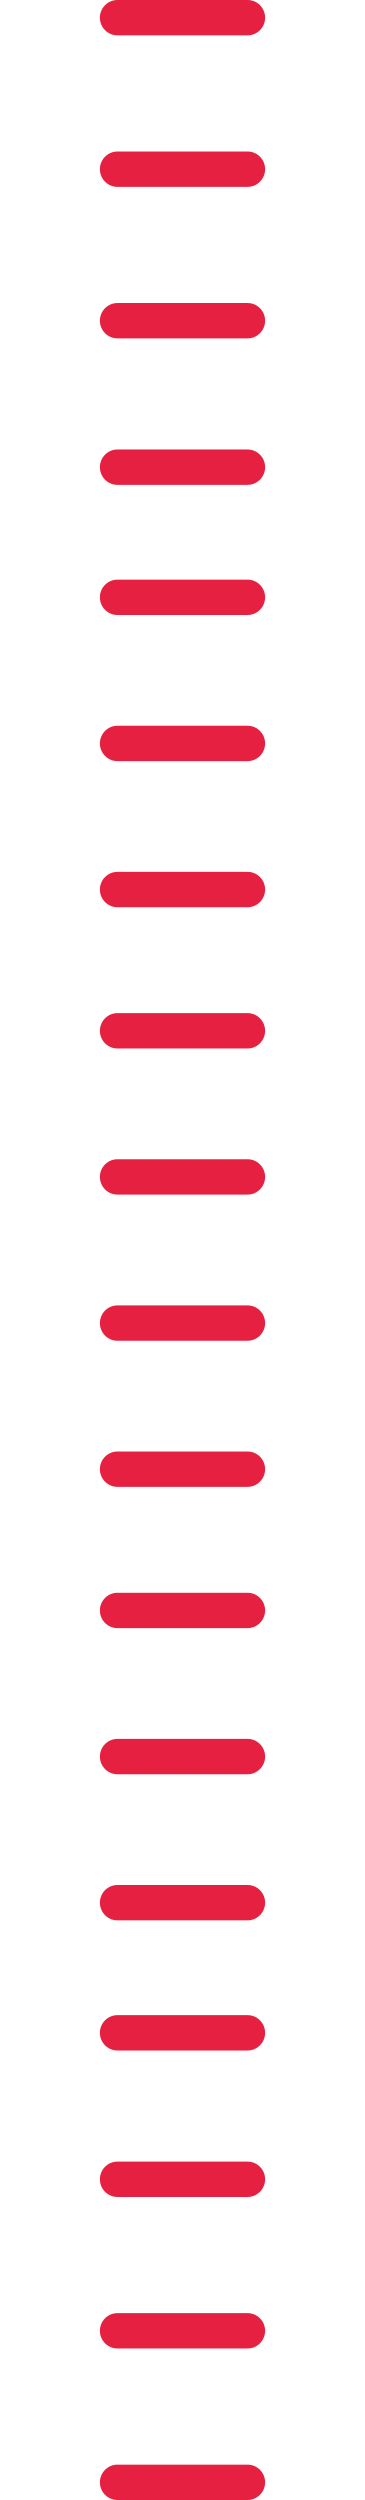
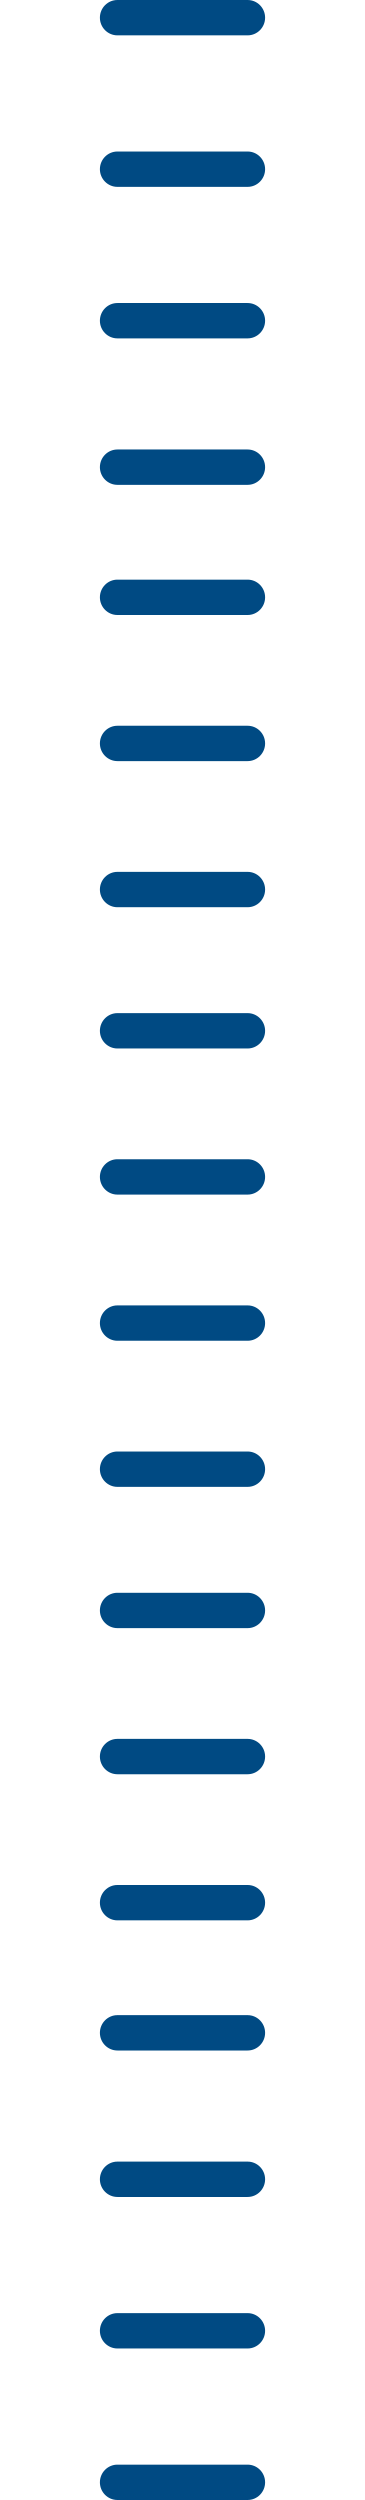
<svg xmlns="http://www.w3.org/2000/svg" width="100%" height="100%" viewBox="0 0 73 500" version="1.1" xml:space="preserve" style="fill-rule:evenodd;clip-rule:evenodd;stroke-linejoin:round;stroke-miterlimit:2;">
  <g transform="matrix(1,0,0,1.0101,0.48,-34.8485)">
-     <path d="M49.04,529.5L23,529.5C21.07,529.5 19.5,527.93 19.5,526C19.5,524.07 21.07,522.5 23,522.5L49.04,522.5C50.97,522.5 52.54,524.07 52.54,526C52.54,527.93 50.97,529.5 49.04,529.5M52.54,353.37C52.54,351.44 50.97,349.87 49.04,349.87L23,349.87C21.07,349.87 19.5,351.44 19.5,353.37C19.5,355.3 21.07,356.87 23,356.87L49.04,356.87C50.97,356.87 52.54,355.3 52.54,353.37M52.54,181.7C52.54,179.77 50.97,178.2 49.04,178.2L23,178.2C21.07,178.2 19.5,179.77 19.5,181.7C19.5,183.63 21.07,185.2 23,185.2L49.04,185.2C50.97,185.2 52.54,183.63 52.54,181.7M52.54,496C52.54,494.07 50.97,492.5 49.04,492.5L23,492.5C21.07,492.5 19.5,494.07 19.5,496C19.5,497.93 21.07,499.5 23,499.5L49.04,499.5C50.97,499.5 52.54,497.93 52.54,496M52.54,325.4C52.54,323.47 50.97,321.9 49.04,321.9L23,321.9C21.07,321.9 19.5,323.47 19.5,325.4C19.5,327.33 21.07,328.9 23,328.9L49.04,328.9C50.97,328.9 52.54,327.33 52.54,325.4M52.54,152.77C52.54,150.84 50.97,149.27 49.04,149.27L23,149.27C21.07,149.27 19.5,150.84 19.5,152.77C19.5,154.7 21.07,156.27 23,156.27L49.04,156.27C50.97,156.27 52.54,154.7 52.54,152.77M52.54,466C52.54,464.07 50.97,462.5 49.04,462.5L23,462.5C21.07,462.5 19.5,464.07 19.5,466C19.5,467.93 21.07,469.5 23,469.5L49.04,469.5C50.97,469.5 52.54,467.93 52.54,466M52.54,296.47C52.54,294.54 50.97,292.97 49.04,292.97L23,292.97C21.07,292.97 19.5,294.54 19.5,296.47C19.5,298.4 21.07,299.97 23,299.97L49.04,299.97C50.97,299.97 52.54,298.4 52.54,296.47M52.54,127C52.54,125.07 50.97,123.5 49.04,123.5L23,123.5C21.07,123.5 19.5,125.07 19.5,127C19.5,128.93 21.07,130.5 23,130.5L49.04,130.5C50.97,130.5 52.54,128.93 52.54,127M52.54,437C52.54,435.07 50.97,433.5 49.04,433.5L23,433.5C21.07,433.5 19.5,435.07 19.5,437C19.5,438.93 21.07,440.5 23,440.5L49.04,440.5C50.97,440.5 52.54,438.93 52.54,437M52.54,267.53C52.54,265.6 50.97,264.03 49.04,264.03L23,264.03C21.07,264.03 19.5,265.6 19.5,267.53C19.5,269.46 21.07,271.03 23,271.03L49.04,271.03C50.97,271.03 52.54,269.46 52.54,267.53M52.54,98C52.54,96.07 50.97,94.5 49.04,94.5L23,94.5C21.07,94.5 19.5,96.07 19.5,98C19.5,99.93 21.07,101.5 23,101.5L49.04,101.5C50.97,101.5 52.54,99.93 52.54,98M52.54,411.23C52.54,409.3 50.97,407.73 49.04,407.73L23,407.73C21.07,407.73 19.5,409.3 19.5,411.23C19.5,413.16 21.07,414.73 23,414.73L49.04,414.73C50.97,414.73 52.54,413.16 52.54,411.23M52.54,238.6C52.54,236.67 50.97,235.1 49.04,235.1L23,235.1C21.07,235.1 19.5,236.67 19.5,238.6C19.5,240.53 21.07,242.1 23,242.1L49.04,242.1C50.97,242.1 52.54,240.53 52.54,238.6M52.54,68C52.54,66.07 50.97,64.5 49.04,64.5L23,64.5C21.07,64.5 19.5,66.07 19.5,68C19.5,69.93 21.07,71.5 23,71.5L49.04,71.5C50.97,71.5 52.54,69.93 52.54,68M52.54,382.3C52.54,380.37 50.97,378.8 49.04,378.8L23,378.8C21.07,378.8 19.5,380.37 19.5,382.3C19.5,384.23 21.07,385.8 23,385.8L49.04,385.8C50.97,385.8 52.54,384.23 52.54,382.3M52.54,210.63C52.54,208.7 50.97,207.13 49.04,207.13L23,207.13C21.07,207.13 19.5,208.7 19.5,210.63C19.5,212.56 21.07,214.13 23,214.13L49.04,214.13C50.97,214.13 52.54,212.56 52.54,210.63M52.54,38C52.54,36.07 50.97,34.5 49.04,34.5L23,34.5C21.07,34.5 19.5,36.07 19.5,38C19.5,39.93 21.07,41.5 23,41.5L49.04,41.5C50.97,41.5 52.54,39.93 52.54,38" style="fill:rgb(230,32,64);fill-rule:nonzero;" />
+     <path d="M49.04,529.5L23,529.5C21.07,529.5 19.5,527.93 19.5,526C19.5,524.07 21.07,522.5 23,522.5L49.04,522.5C50.97,522.5 52.54,524.07 52.54,526C52.54,527.93 50.97,529.5 49.04,529.5M52.54,353.37C52.54,351.44 50.97,349.87 49.04,349.87L23,349.87C21.07,349.87 19.5,351.44 19.5,353.37C19.5,355.3 21.07,356.87 23,356.87L49.04,356.87C50.97,356.87 52.54,355.3 52.54,353.37M52.54,181.7C52.54,179.77 50.97,178.2 49.04,178.2L23,178.2C21.07,178.2 19.5,179.77 19.5,181.7C19.5,183.63 21.07,185.2 23,185.2L49.04,185.2C50.97,185.2 52.54,183.63 52.54,181.7M52.54,496C52.54,494.07 50.97,492.5 49.04,492.5L23,492.5C21.07,492.5 19.5,494.07 19.5,496C19.5,497.93 21.07,499.5 23,499.5L49.04,499.5C50.97,499.5 52.54,497.93 52.54,496M52.54,325.4C52.54,323.47 50.97,321.9 49.04,321.9L23,321.9C21.07,321.9 19.5,323.47 19.5,325.4C19.5,327.33 21.07,328.9 23,328.9L49.04,328.9C50.97,328.9 52.54,327.33 52.54,325.4M52.54,152.77C52.54,150.84 50.97,149.27 49.04,149.27L23,149.27C21.07,149.27 19.5,150.84 19.5,152.77C19.5,154.7 21.07,156.27 23,156.27L49.04,156.27C50.97,156.27 52.54,154.7 52.54,152.77M52.54,466C52.54,464.07 50.97,462.5 49.04,462.5L23,462.5C21.07,462.5 19.5,464.07 19.5,466C19.5,467.93 21.07,469.5 23,469.5L49.04,469.5C50.97,469.5 52.54,467.93 52.54,466M52.54,296.47C52.54,294.54 50.97,292.97 49.04,292.97L23,292.97C21.07,292.97 19.5,294.54 19.5,296.47C19.5,298.4 21.07,299.97 23,299.97L49.04,299.97C50.97,299.97 52.54,298.4 52.54,296.47M52.54,127C52.54,125.07 50.97,123.5 49.04,123.5L23,123.5C21.07,123.5 19.5,125.07 19.5,127C19.5,128.93 21.07,130.5 23,130.5L49.04,130.5C50.97,130.5 52.54,128.93 52.54,127M52.54,437C52.54,435.07 50.97,433.5 49.04,433.5L23,433.5C21.07,433.5 19.5,435.07 19.5,437C19.5,438.93 21.07,440.5 23,440.5L49.04,440.5C50.97,440.5 52.54,438.93 52.54,437M52.54,267.53C52.54,265.6 50.97,264.03 49.04,264.03L23,264.03C21.07,264.03 19.5,265.6 19.5,267.53C19.5,269.46 21.07,271.03 23,271.03L49.04,271.03C50.97,271.03 52.54,269.46 52.54,267.53M52.54,98C52.54,96.07 50.97,94.5 49.04,94.5L23,94.5C21.07,94.5 19.5,96.07 19.5,98C19.5,99.93 21.07,101.5 23,101.5L49.04,101.5C50.97,101.5 52.54,99.93 52.54,98M52.54,411.23C52.54,409.3 50.97,407.73 49.04,407.73L23,407.73C21.07,407.73 19.5,409.3 19.5,411.23C19.5,413.16 21.07,414.73 23,414.73L49.04,414.73C50.97,414.73 52.54,413.16 52.54,411.23M52.54,238.6C52.54,236.67 50.97,235.1 49.04,235.1L23,235.1C21.07,235.1 19.5,236.67 19.5,238.6C19.5,240.53 21.07,242.1 23,242.1L49.04,242.1C50.97,242.1 52.54,240.53 52.54,238.6M52.54,68C52.54,66.07 50.97,64.5 49.04,64.5L23,64.5C21.07,64.5 19.5,66.07 19.5,68C19.5,69.93 21.07,71.5 23,71.5L49.04,71.5C50.97,71.5 52.54,69.93 52.54,68M52.54,382.3C52.54,380.37 50.97,378.8 49.04,378.8L23,378.8C21.07,378.8 19.5,380.37 19.5,382.3C19.5,384.23 21.07,385.8 23,385.8L49.04,385.8C50.97,385.8 52.54,384.23 52.54,382.3M52.54,210.63C52.54,208.7 50.97,207.13 49.04,207.13L23,207.13C21.07,207.13 19.5,208.7 19.5,210.63C19.5,212.56 21.07,214.13 23,214.13L49.04,214.13C50.97,214.13 52.54,212.56 52.54,210.63M52.54,38C52.54,36.07 50.97,34.5 49.04,34.5L23,34.5C21.07,34.5 19.5,36.07 19.5,38C19.5,39.93 21.07,41.5 23,41.5L49.04,41.5C50.97,41.5 52.54,39.93 52.54,38" style="fill:#004A83;fill-rule:nonzero;" />
  </g>
</svg>
